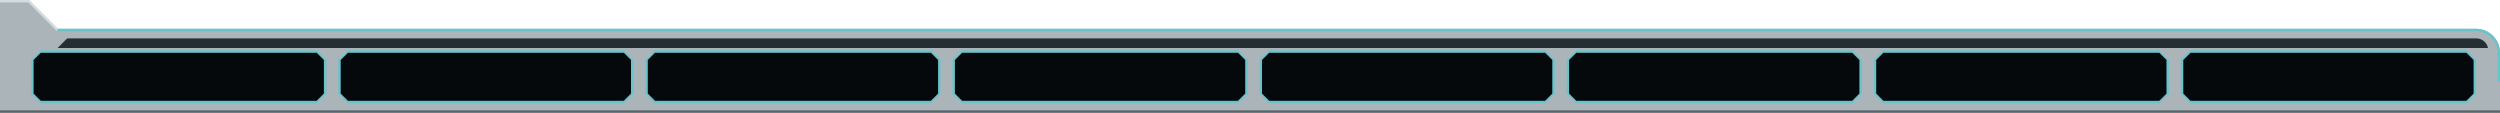
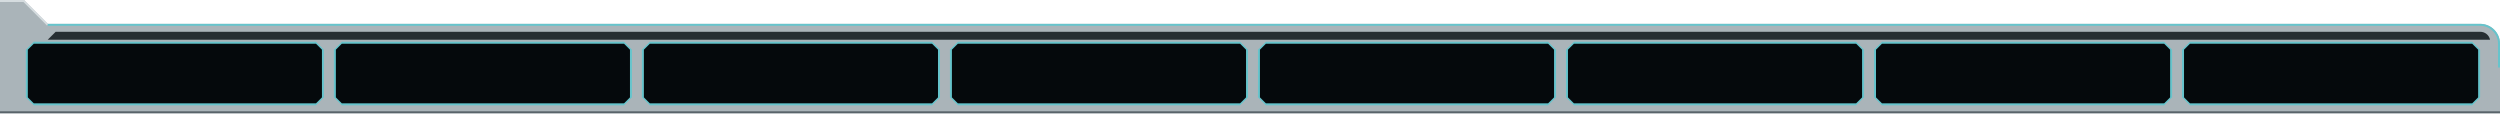
- <svg xmlns="http://www.w3.org/2000/svg" width="1042" height="47" viewBox="0 0 1042 47">
-   <path fill="#aab4b9" d="M0 0H12L24 12H1032A10 10 0 0 1 1042 22V47H0Z" />
+ <svg xmlns="http://www.w3.org/2000/svg" width="1258" height="57" viewBox="0 0 1258 57">
+   <path fill="#aab4b9" d="M0 0H12L24 12H1248A10 10 0 0 1 1258 22V57H0Z" />
  <path fill="none" stroke="#d5dcdf" d="M0 0.5H12L24 12.5" />
-   <path fill="none" stroke="#66c4cc" d="M24 12.5H1032A9.5 9.5 0 0 1 1041.5 22V34" />
-   <path fill="#59646a" d="M0 46H1042V47H0Z" />
-   <path fill="#262e32" d="M28 16H1032A5 5 0 0 1 1037 20H24Z" />
+   <path fill="none" stroke="#66c4cc" d="M24 12.5H1248A9.5 9.5 0 0 1 1257.5 22V34" />
+   <path fill="#59646a" d="M0 56H1258V57H0Z" />
+   <path fill="#262e32" d="M28 16H1248A5 5 0 0 1 1253 20H24Z" />
  <g transform="translate(0 12)">
-     <path fill="#66c4cc" d="M17 9H132L136 13V27L132 31H17L13 27V13Z" />
-     <path fill="#05090c" d="M17 10H132L135 13V27L132 30H17L14 27V13Z" />
+     <path fill="#66c4cc" d="M17 9H159L163 13V37L159 41H17L13 37V13Z" />
+     <path fill="#05090c" d="M17 10H159L162 13V37L159 40H17L14 37V13Z" />
  </g>
-   <g transform="translate(128 12)">
-     <path fill="#66c4cc" d="M17 9H132L136 13V27L132 31H17L13 27V13Z" />
-     <path fill="#05090c" d="M17 10H132L135 13V27L132 30H17L14 27V13Z" />
+   <g transform="translate(155 12)">
+     <path fill="#66c4cc" d="M17 9H159L163 13V37L159 41H17L13 37V13Z" />
+     <path fill="#05090c" d="M17 10H159L162 13V37L159 40H17L14 37V13Z" />
  </g>
-   <g transform="translate(256 12)">
-     <path fill="#66c4cc" d="M17 9H132L136 13V27L132 31H17L13 27V13Z" />
-     <path fill="#05090c" d="M17 10H132L135 13V27L132 30H17L14 27V13Z" />
+   <g transform="translate(310 12)">
+     <path fill="#66c4cc" d="M17 9H159L163 13V37L159 41H17L13 37V13Z" />
+     <path fill="#05090c" d="M17 10H159L162 13V37L159 40H17L14 37V13Z" />
  </g>
-   <g transform="translate(384 12)">
-     <path fill="#66c4cc" d="M17 9H132L136 13V27L132 31H17L13 27V13Z" />
-     <path fill="#05090c" d="M17 10H132L135 13V27L132 30H17L14 27V13Z" />
+   <g transform="translate(465 12)">
+     <path fill="#66c4cc" d="M17 9H159L163 13V37L159 41H17L13 37V13Z" />
+     <path fill="#05090c" d="M17 10H159L162 13V37L159 40H17L14 37V13Z" />
  </g>
-   <g transform="translate(512 12)">
-     <path fill="#66c4cc" d="M17 9H132L136 13V27L132 31H17L13 27V13Z" />
-     <path fill="#05090c" d="M17 10H132L135 13V27L132 30H17L14 27V13Z" />
+   <g transform="translate(620 12)">
+     <path fill="#66c4cc" d="M17 9H159L163 13V37L159 41H17L13 37V13Z" />
+     <path fill="#05090c" d="M17 10H159L162 13V37L159 40H17L14 37V13Z" />
  </g>
-   <g transform="translate(640 12)">
-     <path fill="#66c4cc" d="M17 9H132L136 13V27L132 31H17L13 27V13Z" />
-     <path fill="#05090c" d="M17 10H132L135 13V27L132 30H17L14 27V13Z" />
+   <g transform="translate(775 12)">
+     <path fill="#66c4cc" d="M17 9H159L163 13V37L159 41H17L13 37V13Z" />
+     <path fill="#05090c" d="M17 10H159L162 13V37L159 40H17L14 37V13Z" />
  </g>
-   <g transform="translate(768 12)">
-     <path fill="#66c4cc" d="M17 9H132L136 13V27L132 31H17L13 27V13Z" />
-     <path fill="#05090c" d="M17 10H132L135 13V27L132 30H17L14 27V13Z" />
+   <g transform="translate(930 12)">
+     <path fill="#66c4cc" d="M17 9H159L163 13V37L159 41H17L13 37V13Z" />
+     <path fill="#05090c" d="M17 10H159L162 13V37L159 40H17L14 37V13Z" />
  </g>
-   <g transform="translate(896 12)">
-     <path fill="#66c4cc" d="M17 9H132L136 13V27L132 31H17L13 27V13Z" />
-     <path fill="#05090c" d="M17 10H132L135 13V27L132 30H17L14 27V13Z" />
+   <g transform="translate(1085 12)">
+     <path fill="#66c4cc" d="M17 9H159L163 13V37L159 41H17L13 37V13Z" />
+     <path fill="#05090c" d="M17 10H159L162 13V37L159 40H17L14 37V13Z" />
  </g>
</svg>
